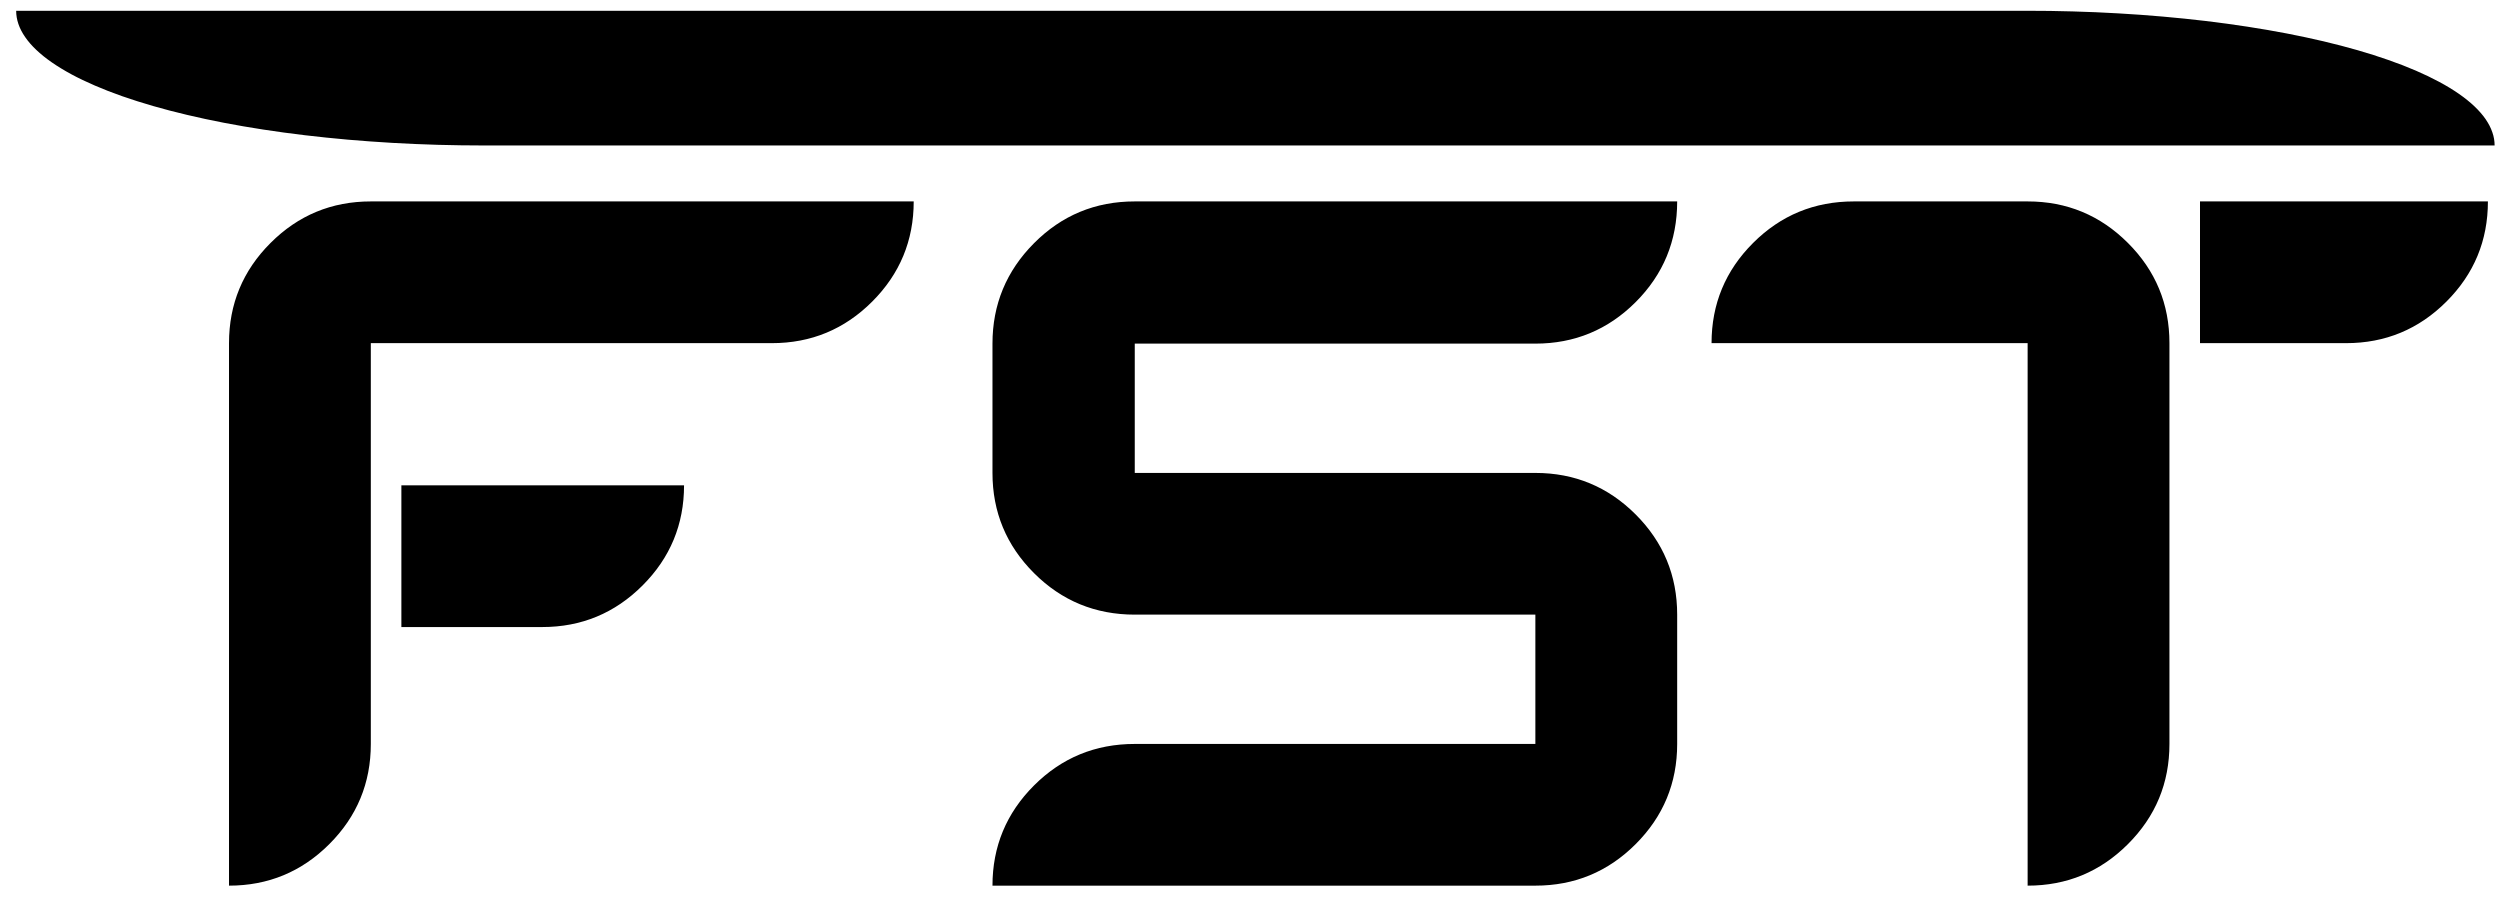
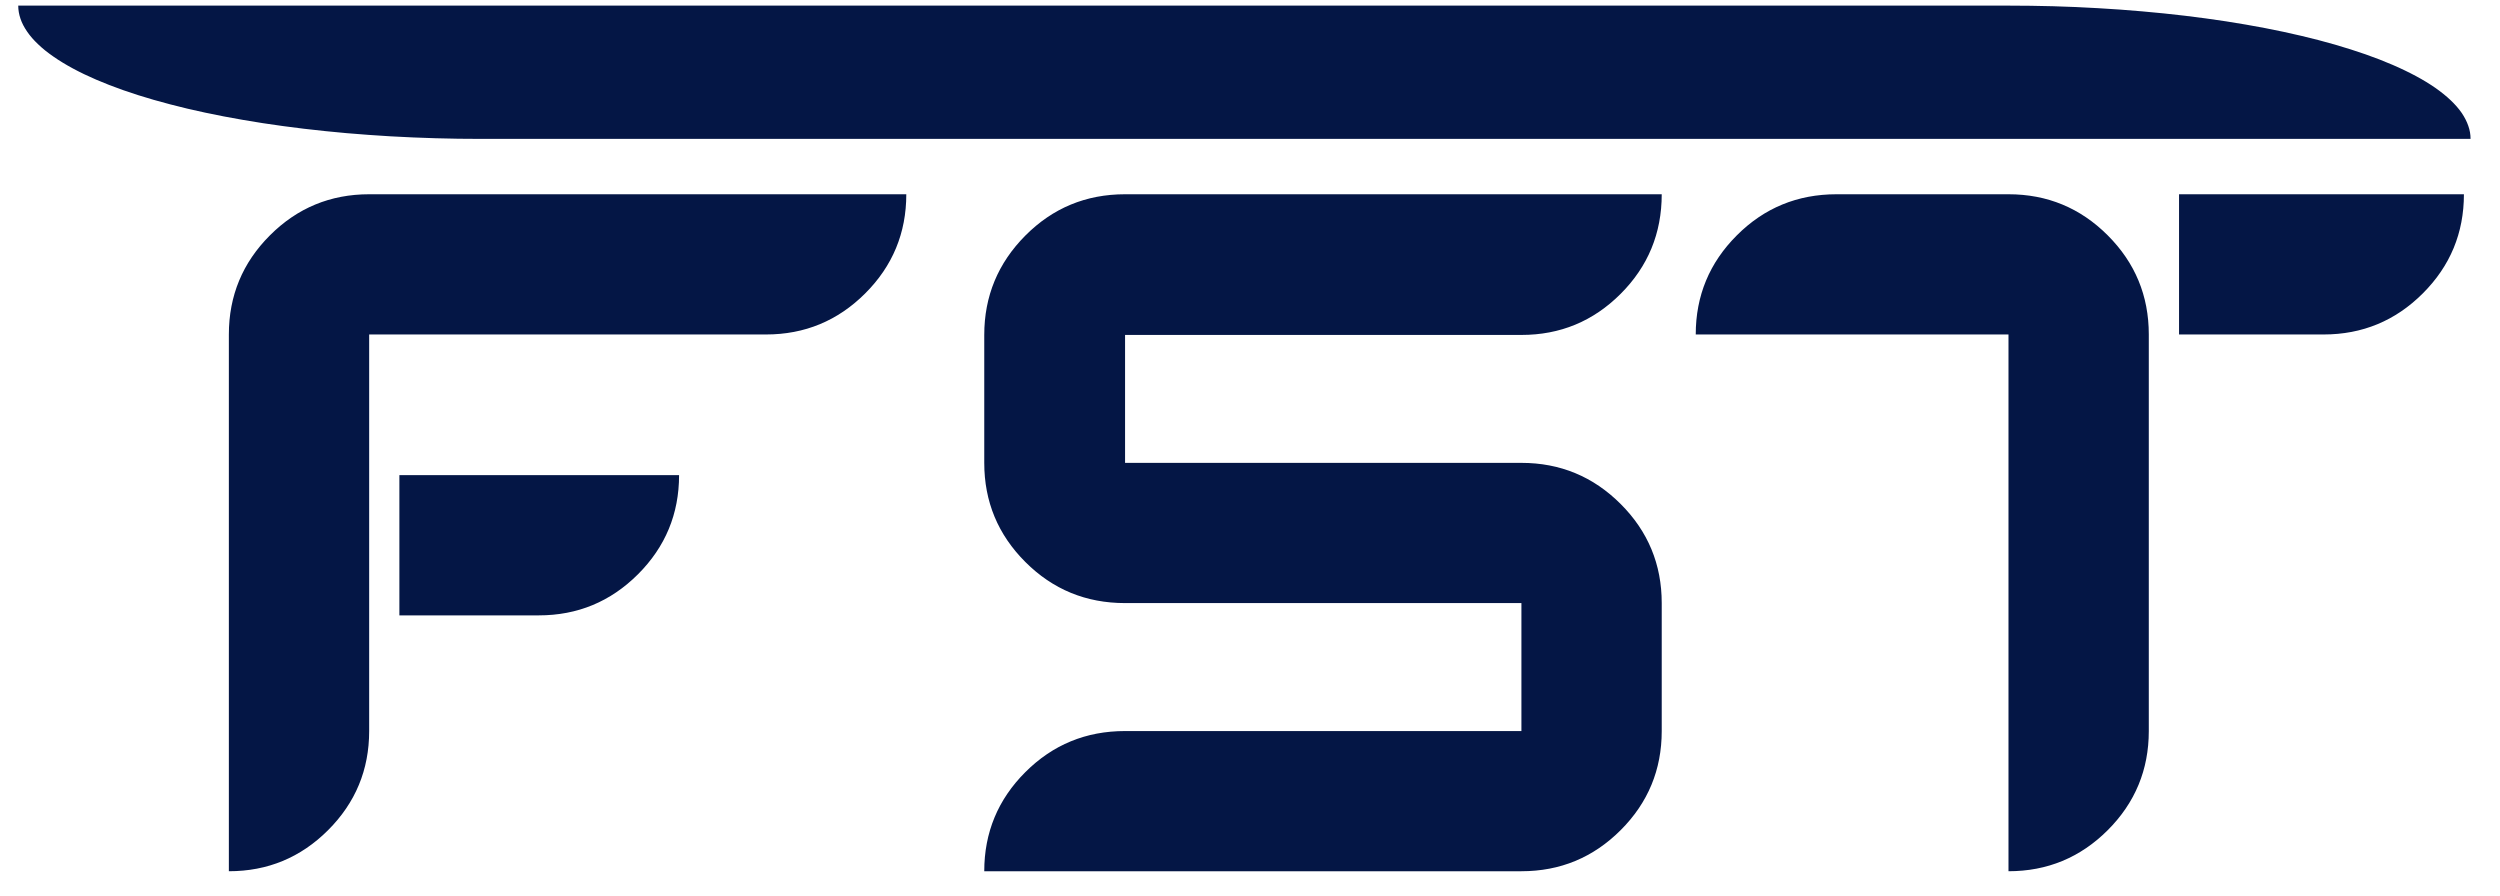
- <svg xmlns="http://www.w3.org/2000/svg" width="116" height="42" viewBox="0 0 116 42" fill="none">
-   <path d="M35.816 15.922C37.633 15.922 39.184 15.28 40.468 13.996C41.753 12.712 42.396 11.162 42.396 9.346H17.206C15.39 9.346 13.839 9.988 12.554 11.273C11.269 12.556 10.626 14.106 10.626 15.922V41.094C12.443 41.094 13.994 40.452 15.279 39.168C16.564 37.884 17.206 36.334 17.206 34.519V15.922H35.816ZM71.241 15.944C73.058 15.944 74.609 15.302 75.894 14.018C77.178 12.734 77.821 11.177 77.821 9.346H52.653C50.822 9.346 49.264 9.992 47.979 11.284C46.694 12.575 46.051 14.129 46.051 15.944V21.944C46.051 23.759 46.694 25.309 47.979 26.593C49.264 27.877 50.822 28.519 52.653 28.519H71.241V34.519H52.653C50.822 34.519 49.264 35.161 47.979 36.445C46.694 37.729 46.051 39.278 46.051 41.094H71.241C73.058 41.094 74.609 40.452 75.894 39.168C77.178 37.884 77.821 36.334 77.821 34.519V28.519C77.821 26.703 77.178 25.154 75.894 23.87C74.609 22.586 73.058 21.944 71.241 21.944H52.653V15.944H71.241ZM98.735 39.168C100.02 37.884 100.662 36.334 100.662 34.519V15.922C100.662 14.106 100.02 12.556 98.735 11.273C97.45 9.988 95.899 9.346 94.082 9.346H86.018C84.187 9.346 82.629 9.988 81.344 11.273C80.059 12.556 79.416 14.106 79.416 15.922H94.082V41.094C95.899 41.094 97.45 40.452 98.735 39.168ZM113.512 13.996C112.227 15.28 110.676 15.922 108.86 15.922H102.08V9.346H115.439C115.439 11.162 114.797 12.712 113.512 13.996ZM18.624 22.519H31.74C31.74 24.335 31.097 25.884 29.812 27.168C28.527 28.452 26.976 29.095 25.16 29.095H18.624V22.519Z" fill="black" />
-   <path fill-rule="evenodd" clip-rule="evenodd" d="M0.75 0.5C0.75 0.602 0.759 0.705 0.776 0.807C0.793 0.909 0.819 1.011 0.854 1.113C0.889 1.215 0.932 1.316 0.984 1.417C1.036 1.519 1.097 1.619 1.167 1.72C1.236 1.82 1.313 1.92 1.399 2.019C1.486 2.118 1.58 2.217 1.683 2.314C1.786 2.412 1.897 2.509 2.017 2.606C2.137 2.702 2.265 2.797 2.401 2.892C2.537 2.986 2.681 3.08 2.833 3.172C2.985 3.265 3.144 3.356 3.31 3.446C3.478 3.537 3.653 3.625 3.835 3.713C4.018 3.801 4.208 3.887 4.406 3.972C4.603 4.057 4.807 4.141 5.018 4.223C5.231 4.305 5.449 4.386 5.673 4.465C5.899 4.544 6.131 4.621 6.37 4.697C6.608 4.773 6.853 4.847 7.103 4.919C7.355 4.992 7.612 5.062 7.876 5.131C8.139 5.2 8.407 5.266 8.681 5.331C8.956 5.396 9.235 5.459 9.52 5.52C9.805 5.581 10.095 5.64 10.39 5.697C10.687 5.753 10.987 5.808 11.291 5.861C11.596 5.913 11.905 5.964 12.217 6.012C12.531 6.06 12.849 6.106 13.17 6.15C13.49 6.193 13.814 6.235 14.142 6.274C14.47 6.313 14.802 6.35 15.136 6.384C15.47 6.419 15.807 6.451 16.147 6.481C16.487 6.51 16.829 6.538 17.173 6.562C17.518 6.587 17.864 6.61 18.213 6.63C18.561 6.65 18.911 6.667 19.263 6.682C19.613 6.697 19.965 6.71 20.32 6.72C20.672 6.73 21.026 6.737 21.381 6.742C21.735 6.747 22.09 6.75 22.446 6.75H115.75C115.75 6.647 115.741 6.545 115.724 6.443C115.707 6.34 115.68 6.238 115.644 6.137C115.609 6.035 115.566 5.933 115.514 5.832C115.461 5.731 115.401 5.63 115.333 5.53C115.264 5.43 115.186 5.33 115.099 5.231C115.012 5.131 114.918 5.033 114.815 4.935C114.712 4.837 114.601 4.74 114.481 4.644C114.361 4.547 114.233 4.452 114.099 4.358C113.963 4.263 113.819 4.17 113.667 4.077C113.515 3.985 113.355 3.893 113.187 3.803C113.02 3.713 112.845 3.624 112.662 3.536C112.48 3.449 112.291 3.362 112.094 3.277C111.896 3.192 111.691 3.109 111.48 3.026C111.269 2.944 111.05 2.864 110.825 2.785C110.599 2.706 110.367 2.628 110.128 2.552C109.891 2.477 109.646 2.402 109.395 2.33C109.143 2.258 108.886 2.187 108.624 2.119C108.361 2.05 108.092 1.983 107.817 1.918C107.542 1.853 107.262 1.791 106.977 1.73C106.692 1.669 106.402 1.61 106.107 1.553C105.812 1.496 105.512 1.441 105.207 1.389C104.903 1.336 104.594 1.286 104.28 1.238C103.968 1.189 103.651 1.143 103.33 1.1C103.009 1.056 102.684 1.015 102.356 0.975C102.027 0.936 101.696 0.9 101.362 0.865C101.028 0.831 100.691 0.799 100.351 0.769C100.011 0.739 99.669 0.712 99.325 0.687C98.98 0.662 98.634 0.64 98.285 0.62C97.938 0.6 97.589 0.582 97.237 0.567C96.886 0.552 96.533 0.54 96.18 0.53C95.826 0.52 95.472 0.512 95.117 0.507C94.763 0.502 94.409 0.5 94.054 0.5H0.75Z" fill="black" />
+ <svg xmlns="http://www.w3.org/2000/svg" width="81" height="29" viewBox="0 0 81 29" fill="none">
+   <path d="M24.818 10.837C26.074 10.837 27.145 10.393 28.033 9.506C28.921 8.619 29.364 7.548 29.364 6.294H11.961C10.706 6.294 9.634 6.737 8.746 7.625C7.859 8.512 7.415 9.582 7.415 10.837V28.228C8.67 28.228 9.741 27.785 10.629 26.898C11.517 26.011 11.961 24.94 11.961 23.686V10.837H24.818ZM49.294 10.852C50.549 10.852 51.62 10.409 52.508 9.521C53.396 8.634 53.84 7.558 53.84 6.294H36.452C35.186 6.294 34.11 6.74 33.222 7.632C32.334 8.525 31.89 9.598 31.89 10.852V14.997C31.89 16.252 32.334 17.322 33.222 18.209C34.11 19.097 35.186 19.54 36.452 19.54H49.294V23.686H36.452C35.186 23.686 34.11 24.129 33.222 25.016C32.334 25.903 31.89 26.974 31.89 28.228H49.294C50.549 28.228 51.62 27.785 52.508 26.898C53.396 26.011 53.84 24.94 53.84 23.686V19.54C53.84 18.286 53.396 17.215 52.508 16.328C51.62 15.441 50.549 14.997 49.294 14.997H36.452V10.852H49.294ZM68.29 26.898C69.177 26.011 69.621 24.94 69.621 23.686V10.837C69.621 9.582 69.177 8.512 68.29 7.625C67.402 6.737 66.33 6.294 65.075 6.294H59.504C58.238 6.294 57.161 6.737 56.274 7.625C55.386 8.512 54.942 9.582 54.942 10.837H65.075V28.228C66.33 28.228 67.402 27.785 68.29 26.898ZM78.499 9.506C77.612 10.393 76.54 10.837 75.285 10.837H70.601V6.294H79.831C79.831 7.548 79.387 8.619 78.499 9.506ZM12.94 15.395H22.002C22.002 16.649 21.558 17.72 20.67 18.607C19.782 19.494 18.711 19.938 17.456 19.938H12.94V15.395Z" fill="#041645" />
+   <path fill-rule="evenodd" clip-rule="evenodd" d="M0.591 0.182C0.591 0.252 0.597 0.323 0.609 0.394C0.621 0.464 0.639 0.535 0.663 0.605C0.687 0.676 0.717 0.746 0.753 0.816C0.789 0.885 0.831 0.955 0.879 1.024C0.927 1.094 0.98 1.163 1.039 1.231C1.099 1.3 1.165 1.368 1.236 1.435C1.307 1.503 1.383 1.57 1.466 1.637C1.549 1.703 1.638 1.769 1.732 1.834C1.826 1.9 1.925 1.964 2.03 2.028C2.135 2.092 2.245 2.155 2.36 2.217C2.476 2.28 2.597 2.341 2.723 2.402C2.849 2.462 2.98 2.522 3.117 2.581C3.253 2.64 3.394 2.697 3.54 2.754C3.687 2.811 3.838 2.867 3.992 2.921C4.148 2.976 4.309 3.029 4.474 3.082C4.639 3.134 4.808 3.185 4.98 3.235C5.154 3.285 5.332 3.334 5.514 3.381C5.696 3.429 5.881 3.475 6.07 3.52C6.26 3.565 6.454 3.608 6.65 3.65C6.847 3.692 7.048 3.733 7.252 3.772C7.457 3.811 7.664 3.849 7.874 3.885C8.085 3.922 8.298 3.957 8.514 3.99C8.731 4.023 8.95 4.055 9.172 4.085C9.393 4.115 9.617 4.144 9.844 4.171C10.07 4.198 10.299 4.224 10.53 4.247C10.761 4.271 10.994 4.293 11.229 4.314C11.464 4.334 11.7 4.353 11.938 4.37C12.176 4.388 12.415 4.403 12.656 4.417C12.897 4.431 13.139 4.443 13.382 4.453C13.623 4.463 13.867 4.472 14.112 4.479C14.356 4.486 14.6 4.491 14.845 4.495C15.09 4.498 15.335 4.5 15.581 4.5H80.046C80.046 4.429 80.04 4.358 80.028 4.288C80.016 4.217 79.997 4.146 79.972 4.076C79.948 4.006 79.918 3.936 79.882 3.866C79.846 3.796 79.805 3.726 79.758 3.657C79.71 3.588 79.656 3.519 79.596 3.45C79.536 3.382 79.47 3.314 79.399 3.246C79.328 3.178 79.251 3.111 79.168 3.045C79.085 2.978 78.998 2.912 78.905 2.847C78.811 2.782 78.711 2.717 78.606 2.653C78.501 2.589 78.391 2.526 78.275 2.464C78.159 2.402 78.038 2.34 77.912 2.28C77.786 2.219 77.655 2.159 77.519 2.101C77.382 2.042 77.241 1.984 77.095 1.927C76.949 1.871 76.798 1.815 76.642 1.76C76.487 1.706 76.326 1.652 76.161 1.6C75.997 1.547 75.828 1.496 75.654 1.446C75.481 1.396 75.303 1.348 75.122 1.3C74.94 1.253 74.754 1.207 74.565 1.162C74.375 1.117 74.181 1.073 73.984 1.031C73.788 0.989 73.587 0.949 73.383 0.909C73.179 0.87 72.972 0.832 72.761 0.796C72.551 0.76 72.338 0.725 72.121 0.691C71.905 0.658 71.686 0.626 71.464 0.596C71.243 0.566 71.018 0.537 70.791 0.51C70.564 0.483 70.335 0.458 70.105 0.434C69.874 0.41 69.641 0.388 69.406 0.368C69.171 0.347 68.935 0.328 68.697 0.311C68.459 0.294 68.22 0.278 67.979 0.265C67.739 0.251 67.498 0.239 67.255 0.228C67.012 0.218 66.769 0.209 66.525 0.202C66.28 0.195 66.035 0.19 65.79 0.187C65.545 0.183 65.3 0.182 65.056 0.182H0.591Z" fill="#041645" />
</svg>
